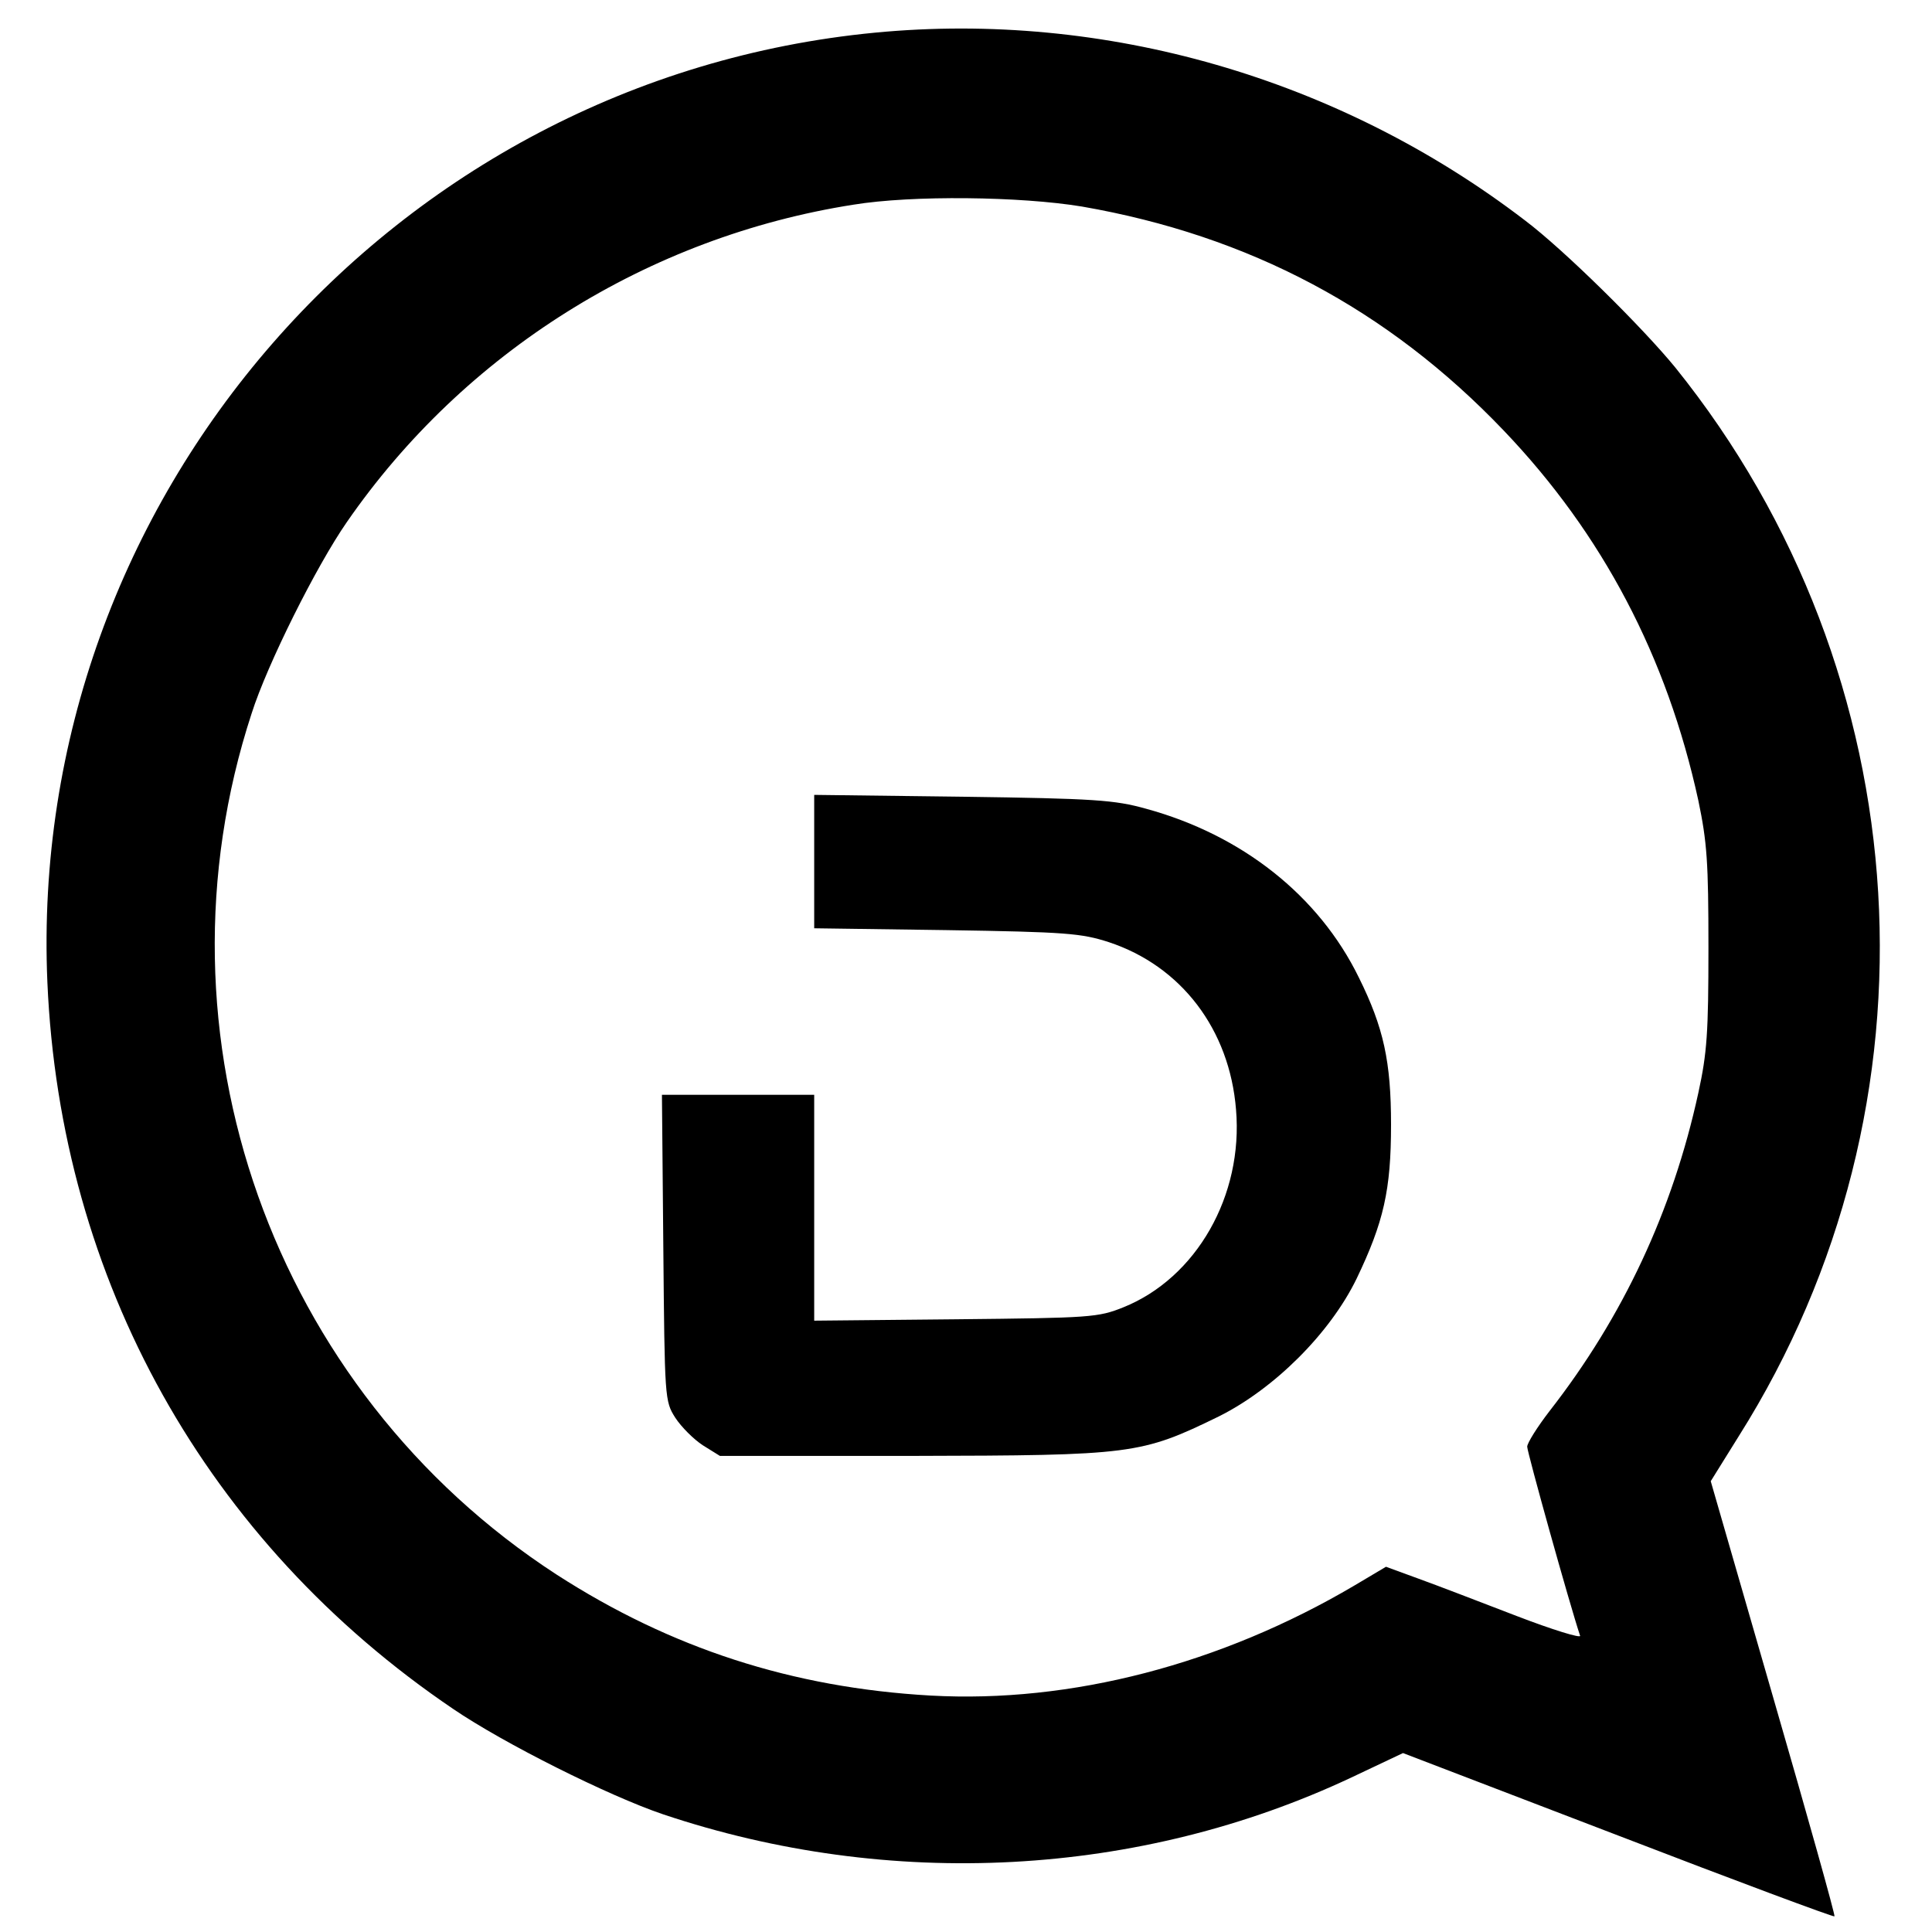
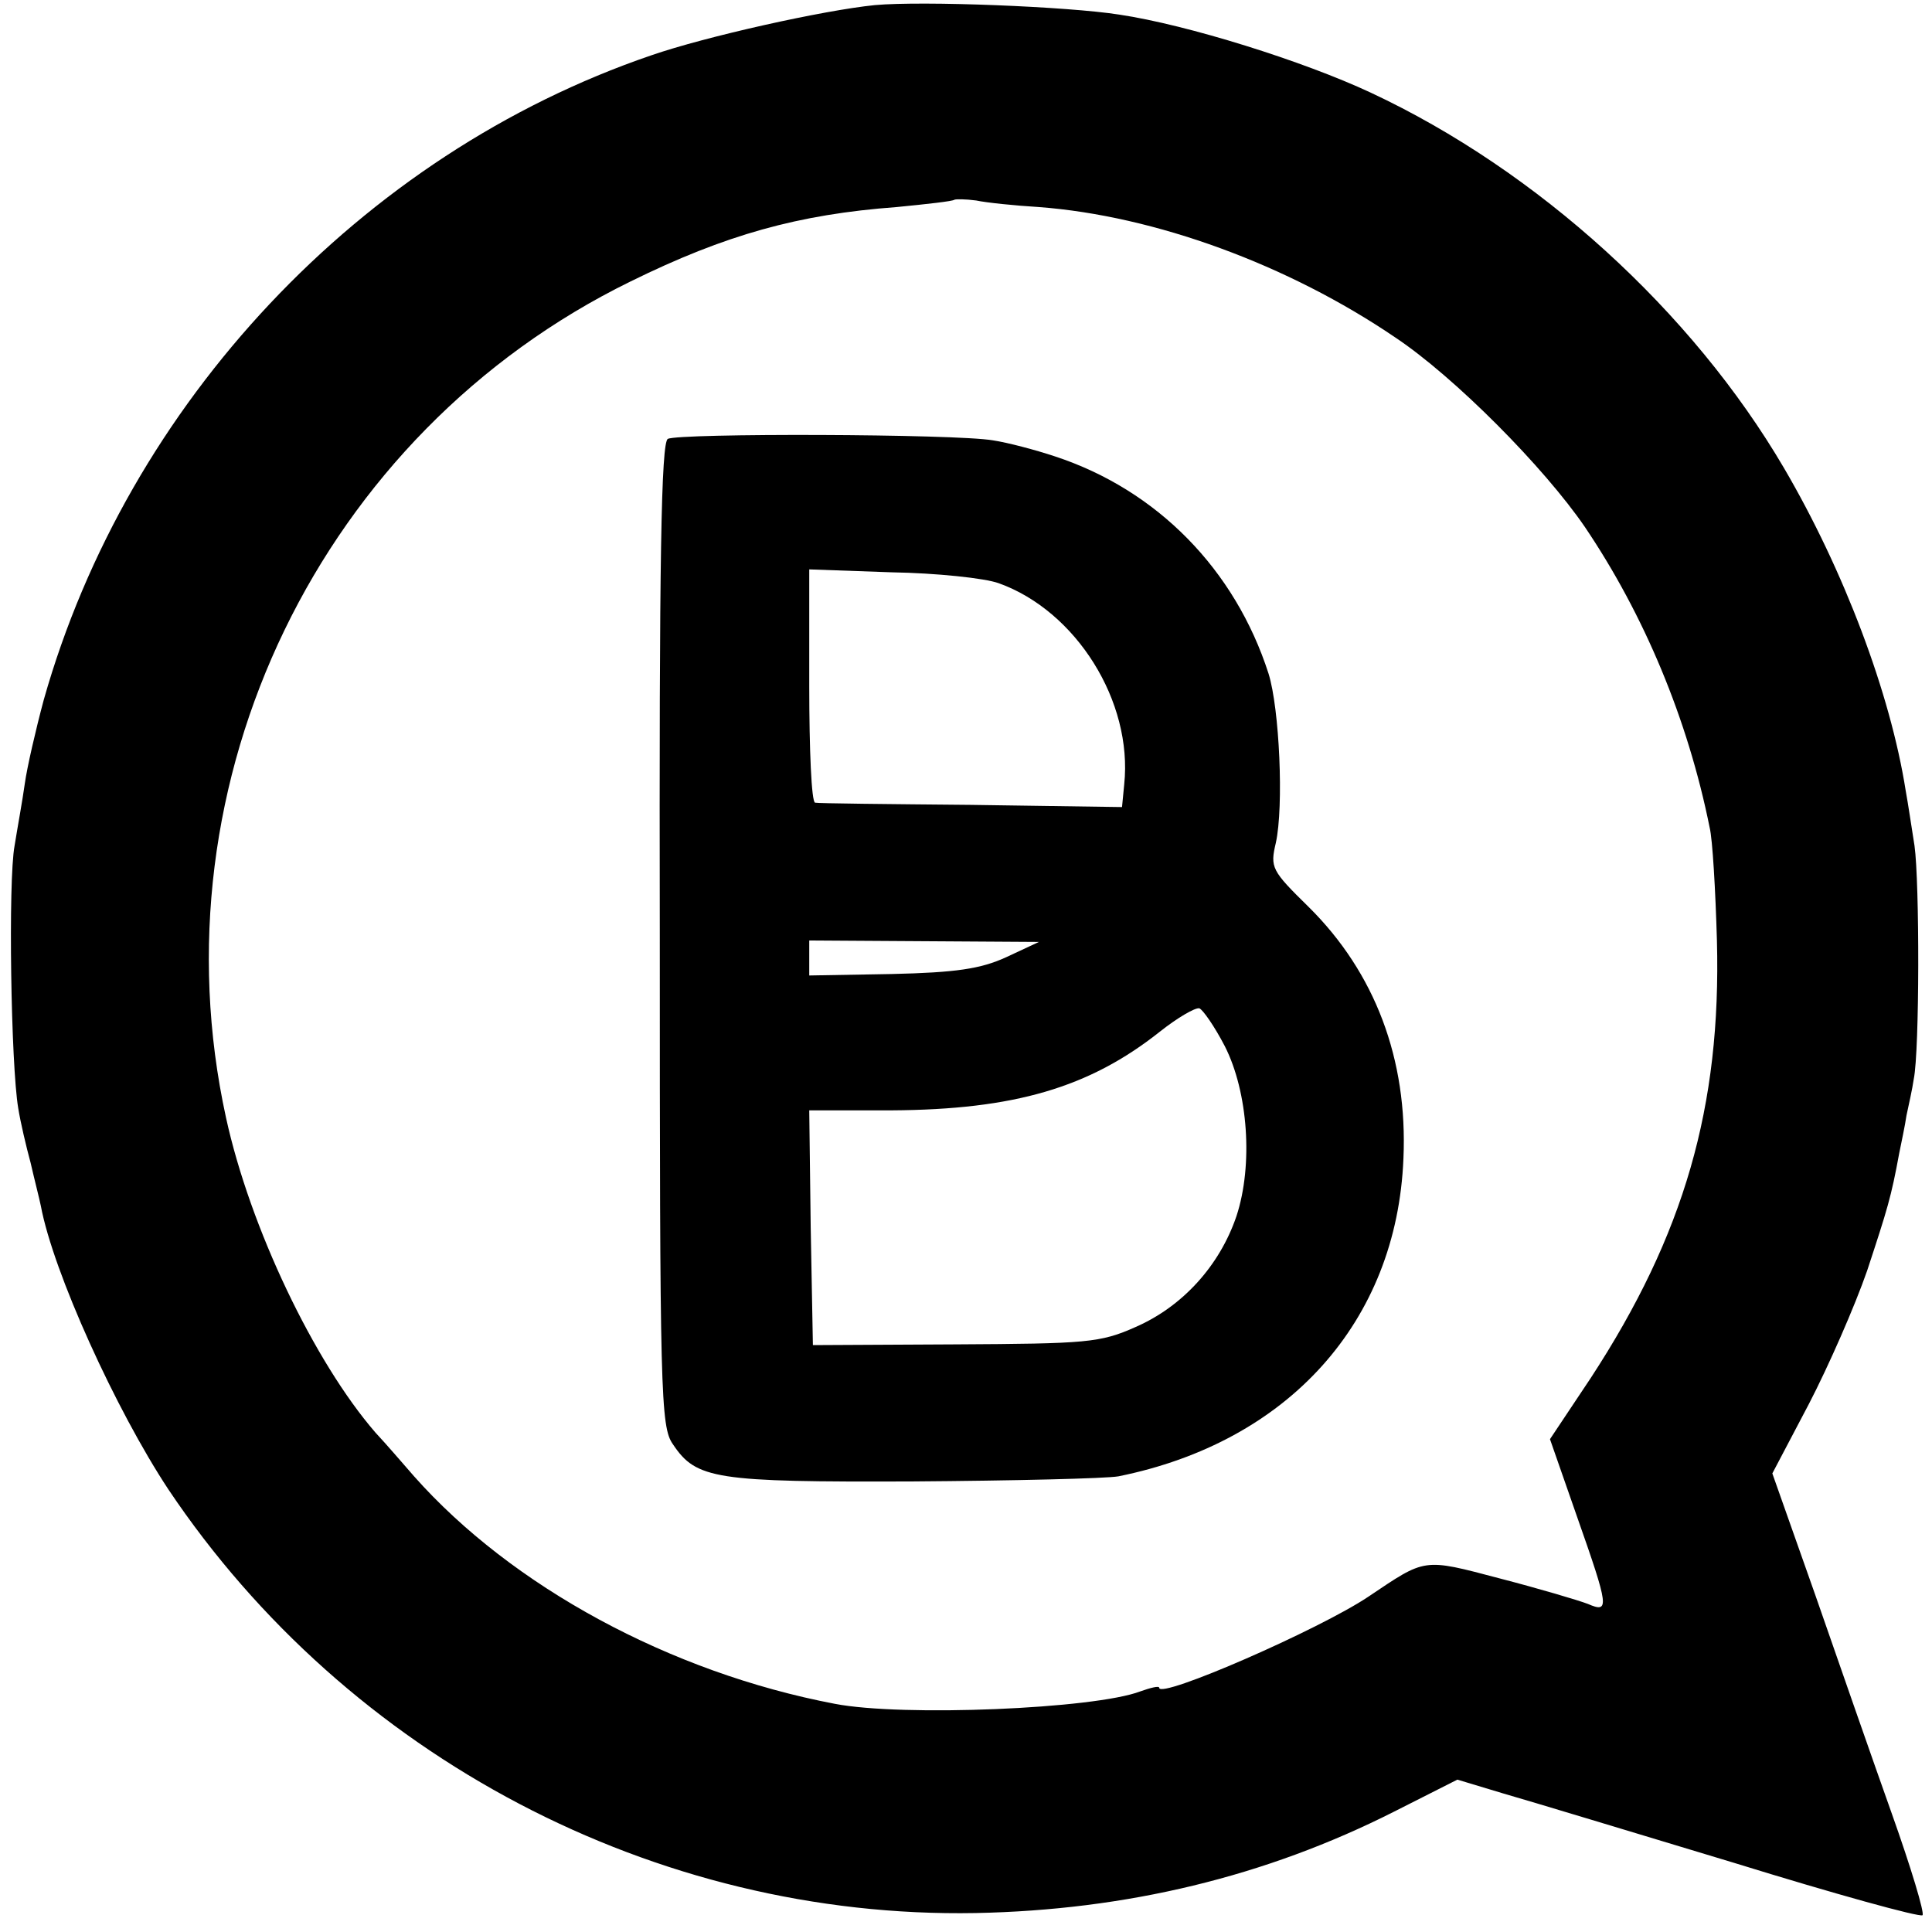
- <svg xmlns="http://www.w3.org/2000/svg" version="1.0" width="420pt" height="420pt" viewBox="0 0 420 420" preserveAspectRatio="xMidYMid meet">
-   <g transform="translate(0,420) scale(0.1,-0.1)" fill="#000000" stroke="none">
-     <path d="M1902 4129 c-1049 -101 -1844 -1013 -1799 -2064 28 -648 346 -1217 882 -1580 110 -75 338 -189 456 -229 494 -166 1036 -137 1497 80 l112 53 467 -179 c257 -99 469 -178 471 -176 2 2 -58 216 -133 475 l-136 471 61 98 c455 721 399 1656 -138 2323 -71 87 -242 256 -327 320 -405 310 -914 456 -1413 408z m450 -378 c363 -63 665 -223 917 -487 215 -225 355 -492 423 -804 19 -91 22 -134 22 -320 0 -185 -3 -229 -22 -316 -56 -257 -164 -487 -323 -691 -27 -35 -49 -70 -49 -78 0 -12 92 -342 115 -411 2 -6 -60 13 -138 43 -78 30 -174 67 -213 81 l-71 26 -69 -41 c-290 -171 -616 -256 -921 -239 -301 17 -565 103 -813 263 -618 401 -892 1172 -663 1872 34 107 141 321 207 416 255 369 655 620 1101 690 128 21 364 18 497 -4z" />
-     <path d="M1770 2327 l0 -145 288 -4 c260 -4 293 -7 352 -26 158 -52 263 -190 277 -364 16 -187 -86 -366 -245 -430 -55 -22 -70 -23 -364 -26 l-308 -3 0 245 0 246 -166 0 -165 0 3 -332 c3 -328 3 -334 26 -370 13 -20 40 -47 60 -60 l37 -23 420 0 c477 1 495 3 665 86 120 60 241 180 299 299 59 123 75 193 75 335 0 137 -16 211 -70 320 -87 178 -254 310 -463 367 -68 19 -111 22 -398 26 l-323 4 0 -145z" />
+ <svg xmlns="http://www.w3.org/2000/svg" version="1.0" width="265pt" height="265pt" viewBox="0 0 265 265" preserveAspectRatio="xMidYMid meet">
+   <g transform="translate(0,265) scale(0.1,-0.1)" fill="#000000" stroke="none">
+     <path d="M1200 2643 c-70 -7 -232 -43 -307 -69 -398 -136 -718 -477 -833 -884 -11 -41 -23 -93 -26 -115 -3 -22 -10 -60 -14 -85 -9 -48 -5 -301 5 -360 3 -19 11 -53 17 -75 5 -22 12 -49 14 -59 17 -91 103 -280 175 -389 246 -367 668 -589 1107 -581 207 4 398 50 574 139 l87 44 63 -19 c35 -10 177 -53 316 -95 139 -43 255 -75 259 -72 3 3 -16 66 -42 139 -26 73 -73 208 -105 300 l-59 167 50 95 c27 52 63 134 80 183 28 85 33 101 44 161 3 15 8 38 10 52 3 14 8 36 10 50 8 39 8 270 1 320 -4 25 -9 59 -12 75 -21 134 -85 303 -167 443 -126 215 -338 408 -567 515 -92 43 -251 93 -345 107 -70 11 -269 19 -335 13z m225 -277 c159 -12 342 -79 489 -179 81 -54 204 -178 260 -260 81 -120 141 -263 171 -412 4 -16 8 -86 10 -155 6 -228 -45 -404 -173 -600 l-56 -84 37 -106 c44 -125 45 -133 15 -120 -13 5 -67 21 -121 35 -106 28 -101 28 -180 -25 -67 -45 -287 -141 -287 -125 0 3 -12 0 -26 -5 -63 -24 -326 -35 -419 -17 -226 43 -443 161 -577 312 -14 16 -38 44 -53 60 -84 97 -172 281 -205 432 -101 462 130 939 555 1147 130 64 230 92 365 102 41 4 77 8 79 10 2 1 15 1 30 -1 14 -3 53 -7 86 -9z" />
+     <path d="M916 2048 c-9 -5 -12 -163 -11 -680 0 -630 1 -675 18 -699 32 -48 58 -52 329 -51 138 1 265 4 282 7 233 47 382 212 391 436 6 136 -39 255 -130 345 -51 50 -53 54 -45 88 11 50 5 184 -10 232 -46 143 -153 252 -293 298 -27 9 -65 19 -85 22 -52 9 -431 10 -446 2z m454 -198 c106 -38 184 -162 172 -276 l-3 -31 -207 3 c-114 1 -210 2 -214 3 -5 1 -8 73 -8 160 l0 160 113 -4 c61 -1 128 -8 147 -15z m10 -513 c-35 -16 -69 -21 -157 -23 l-113 -2 0 24 0 24 158 -1 157 -1 -45 -21z m300 -122 c32 -63 39 -163 16 -233 -23 -68 -74 -124 -138 -152 -49 -22 -68 -23 -248 -24 l-195 -1 -3 161 -2 161 113 0 c168 1 271 31 368 108 24 19 48 33 54 32 5 -2 21 -25 35 -52z" />
  </g>
</svg>
